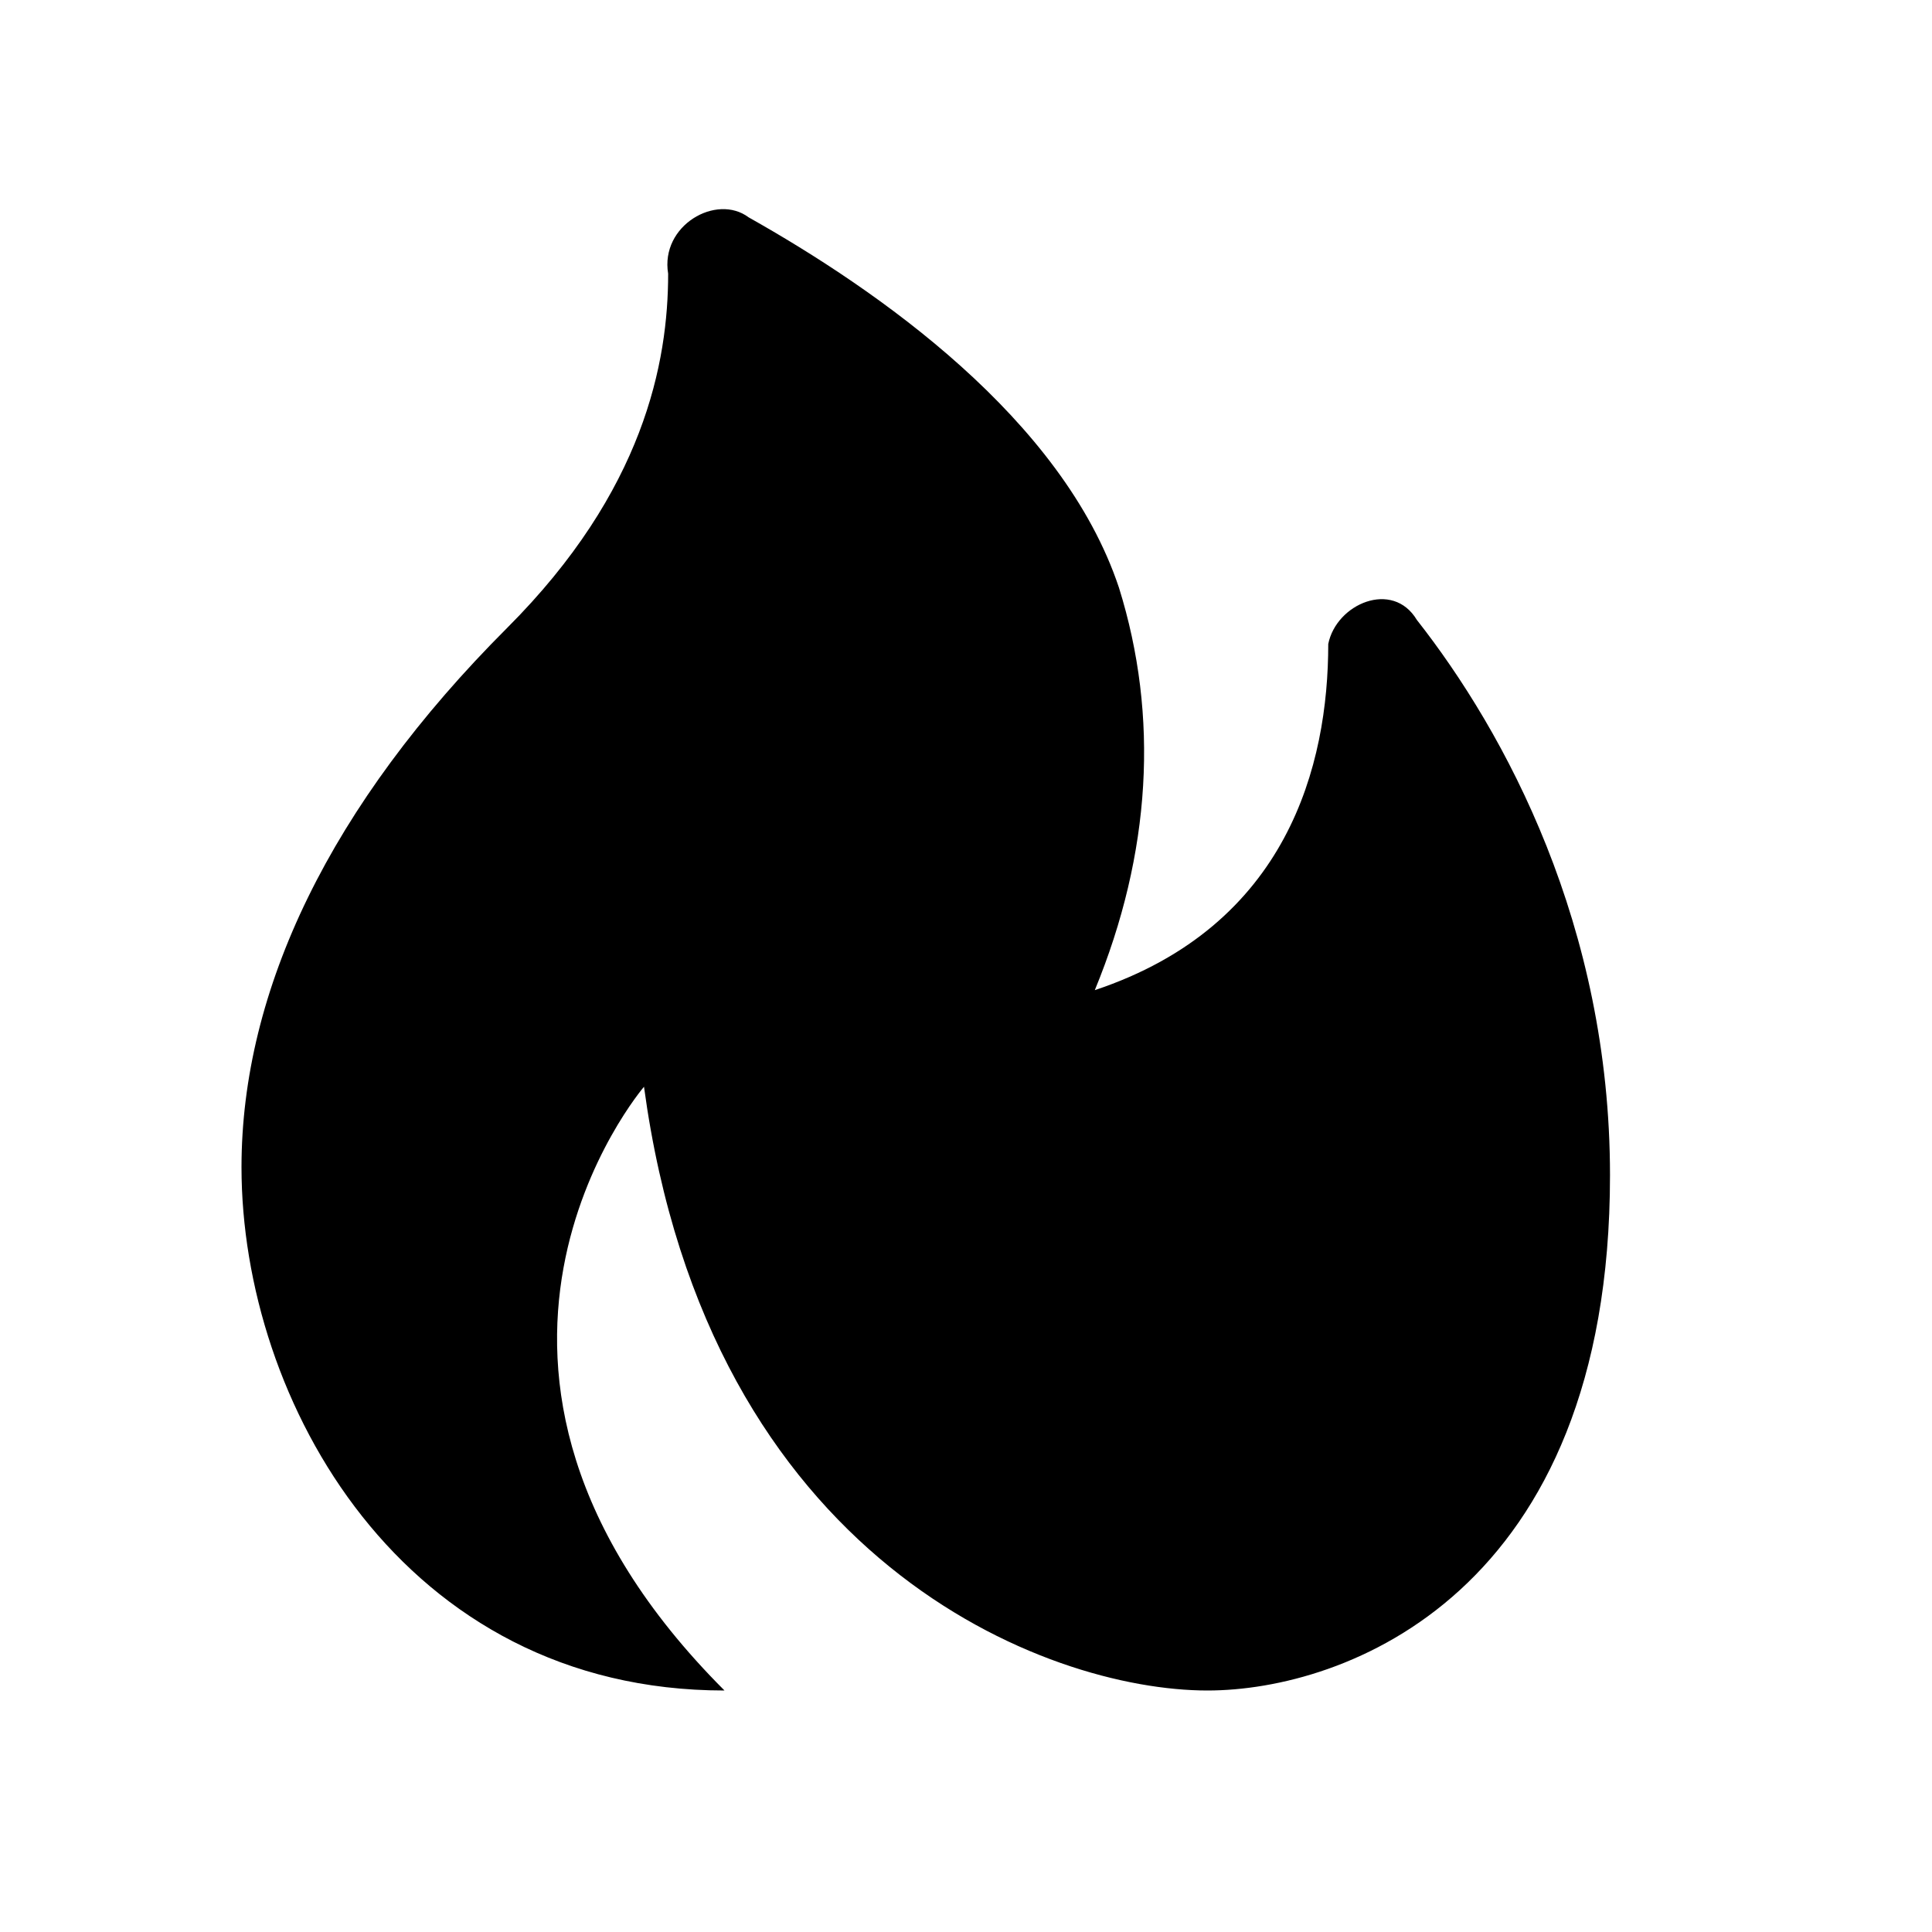
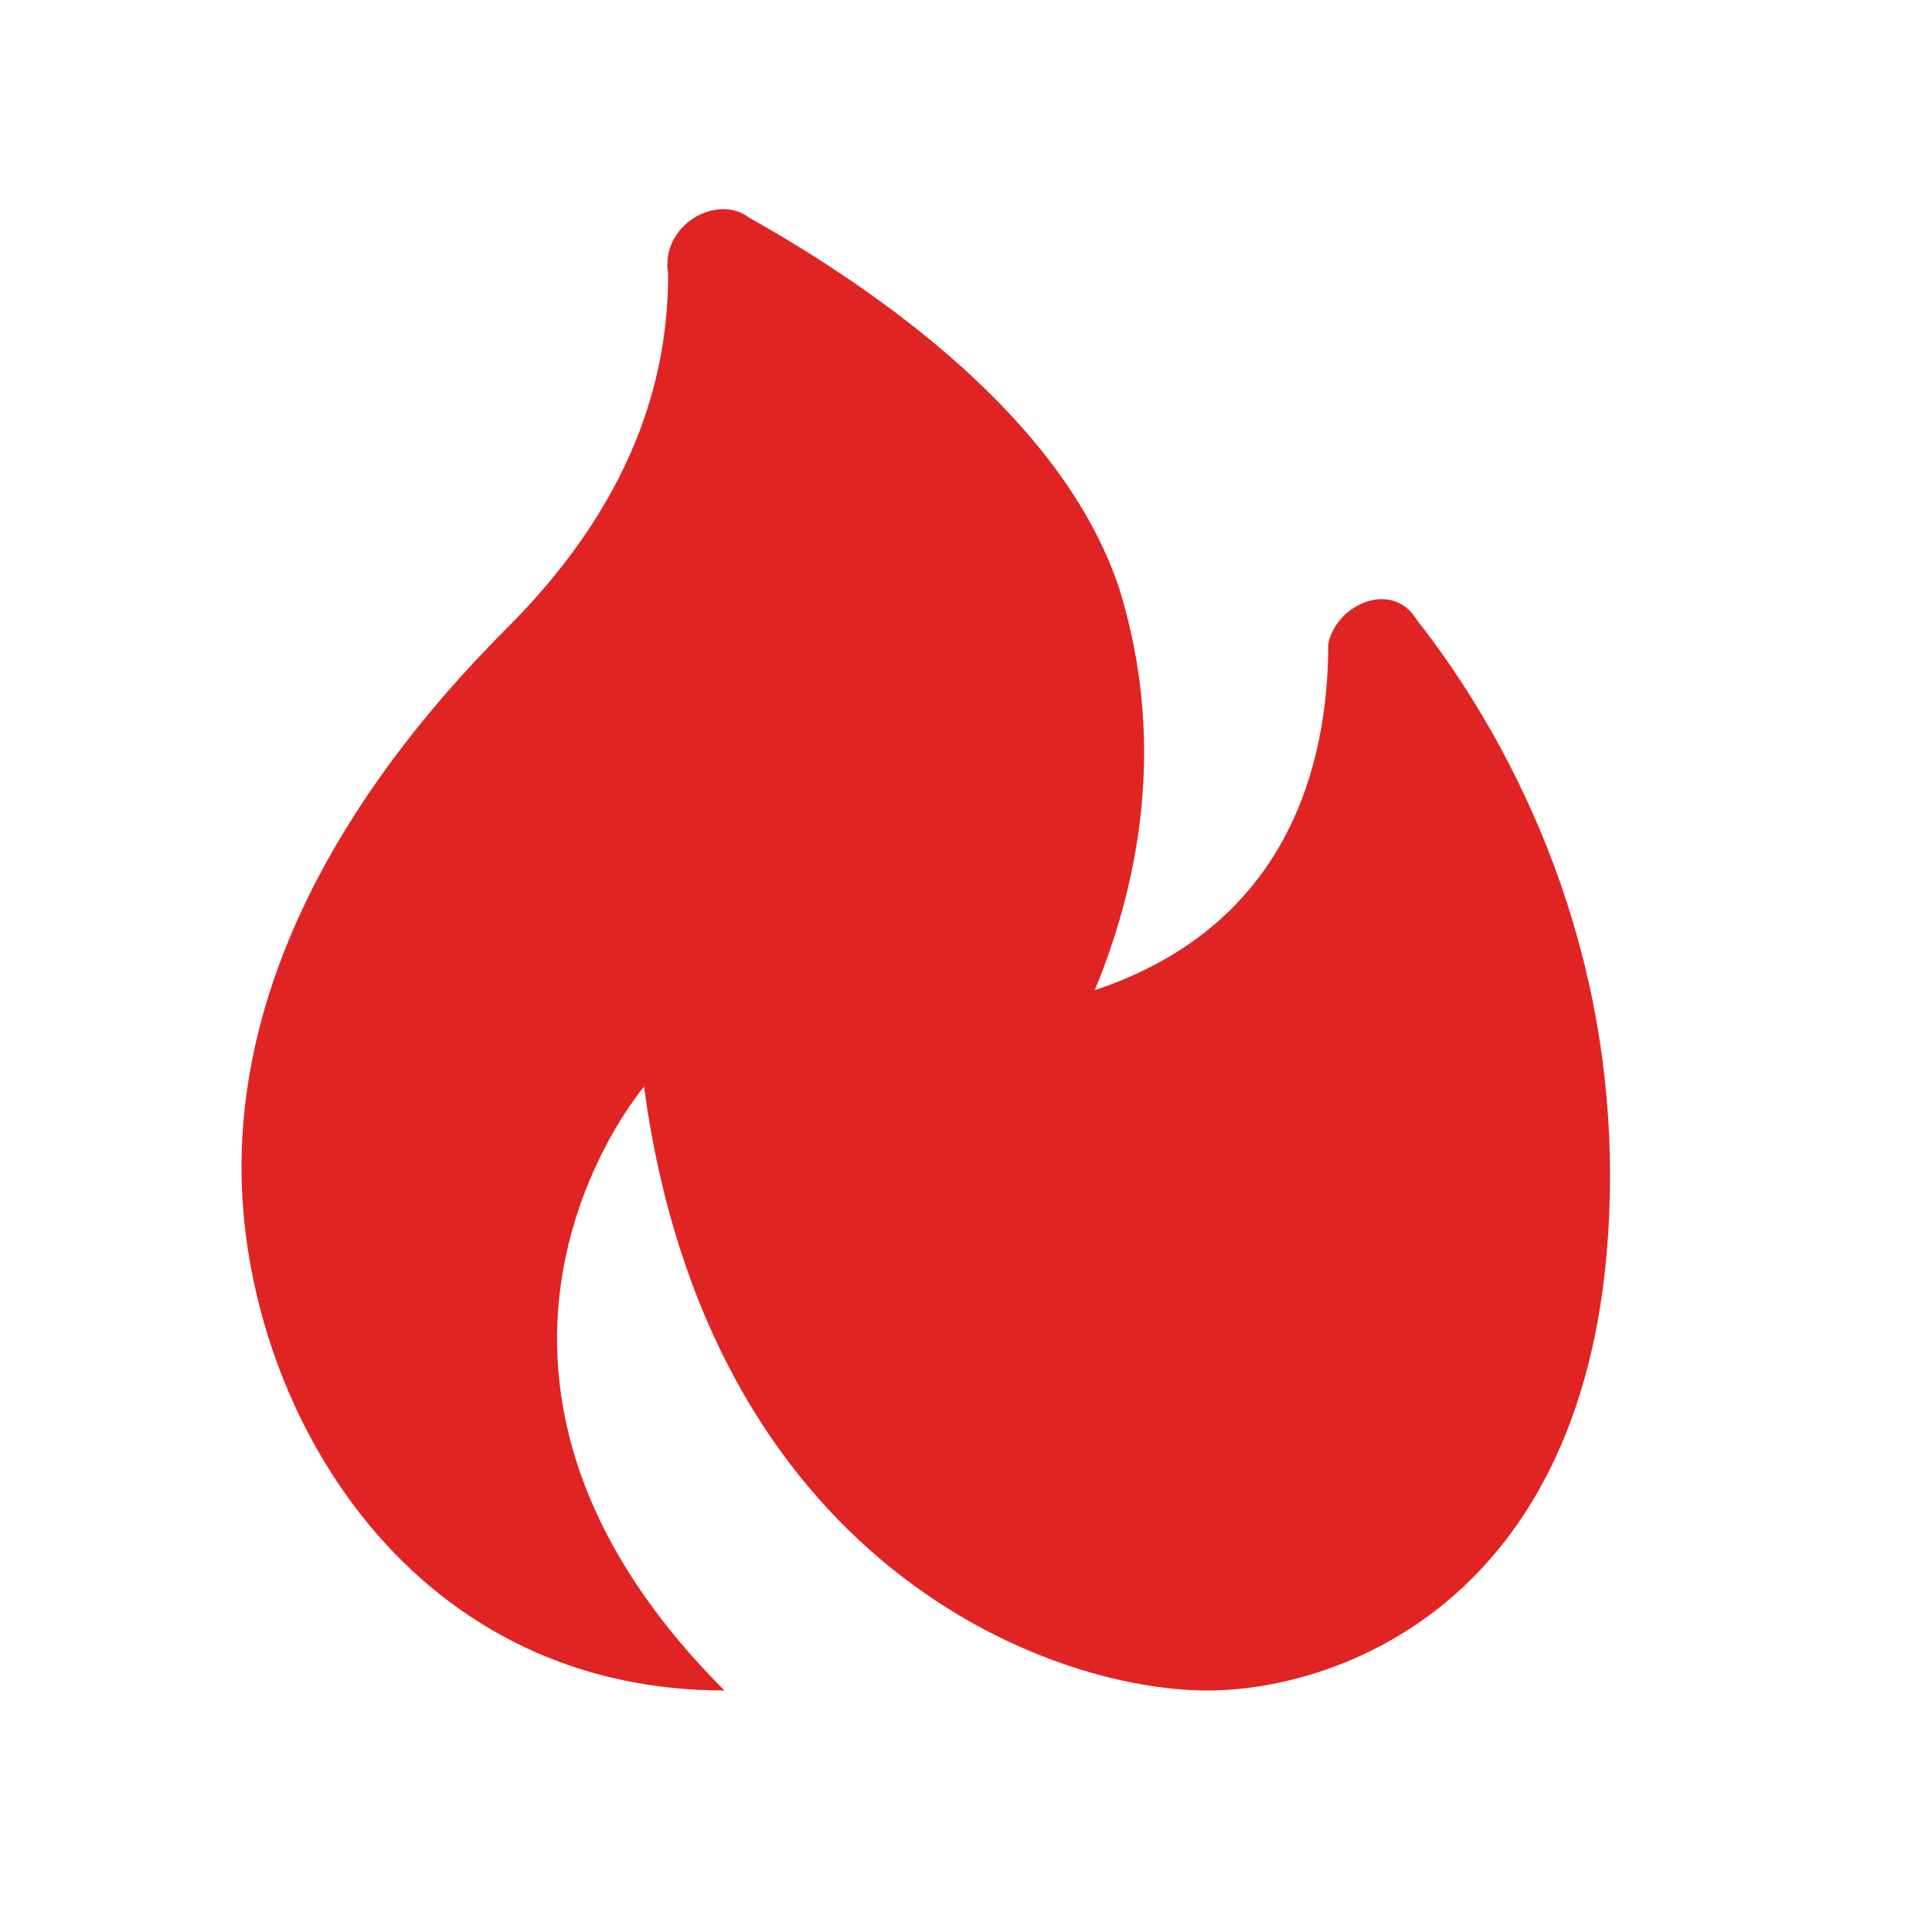
- <svg xmlns="http://www.w3.org/2000/svg" width="24" height="24" viewBox="0 0 24 24" style="fill: rgba(0, 0, 0, 1);transform: ;msFilter:;">
+ <svg xmlns="http://www.w3.org/2000/svg" width="24" height="24" viewBox="0 0 24 24" style="fill: #e02424;transform: ;msFilter:;">
  <path d="M16.5 8c0 1.5-.5 3.5-2.9 4.3.7-1.7.8-3.4.3-5-.7-2.1-3-3.7-4.6-4.6-.4-.3-1.1.1-1 .7 0 1.1-.3 2.7-2 4.4C4.1 10 3 12.3 3 14.5 3 17.4 5 21 9 21c-4-4-1-7.5-1-7.5.8 5.9 5 7.5 7 7.5 1.7 0 5-1.2 5-6.4 0-3.1-1.3-5.5-2.4-6.9-.3-.5-1-.2-1.1.3" />
</svg>
